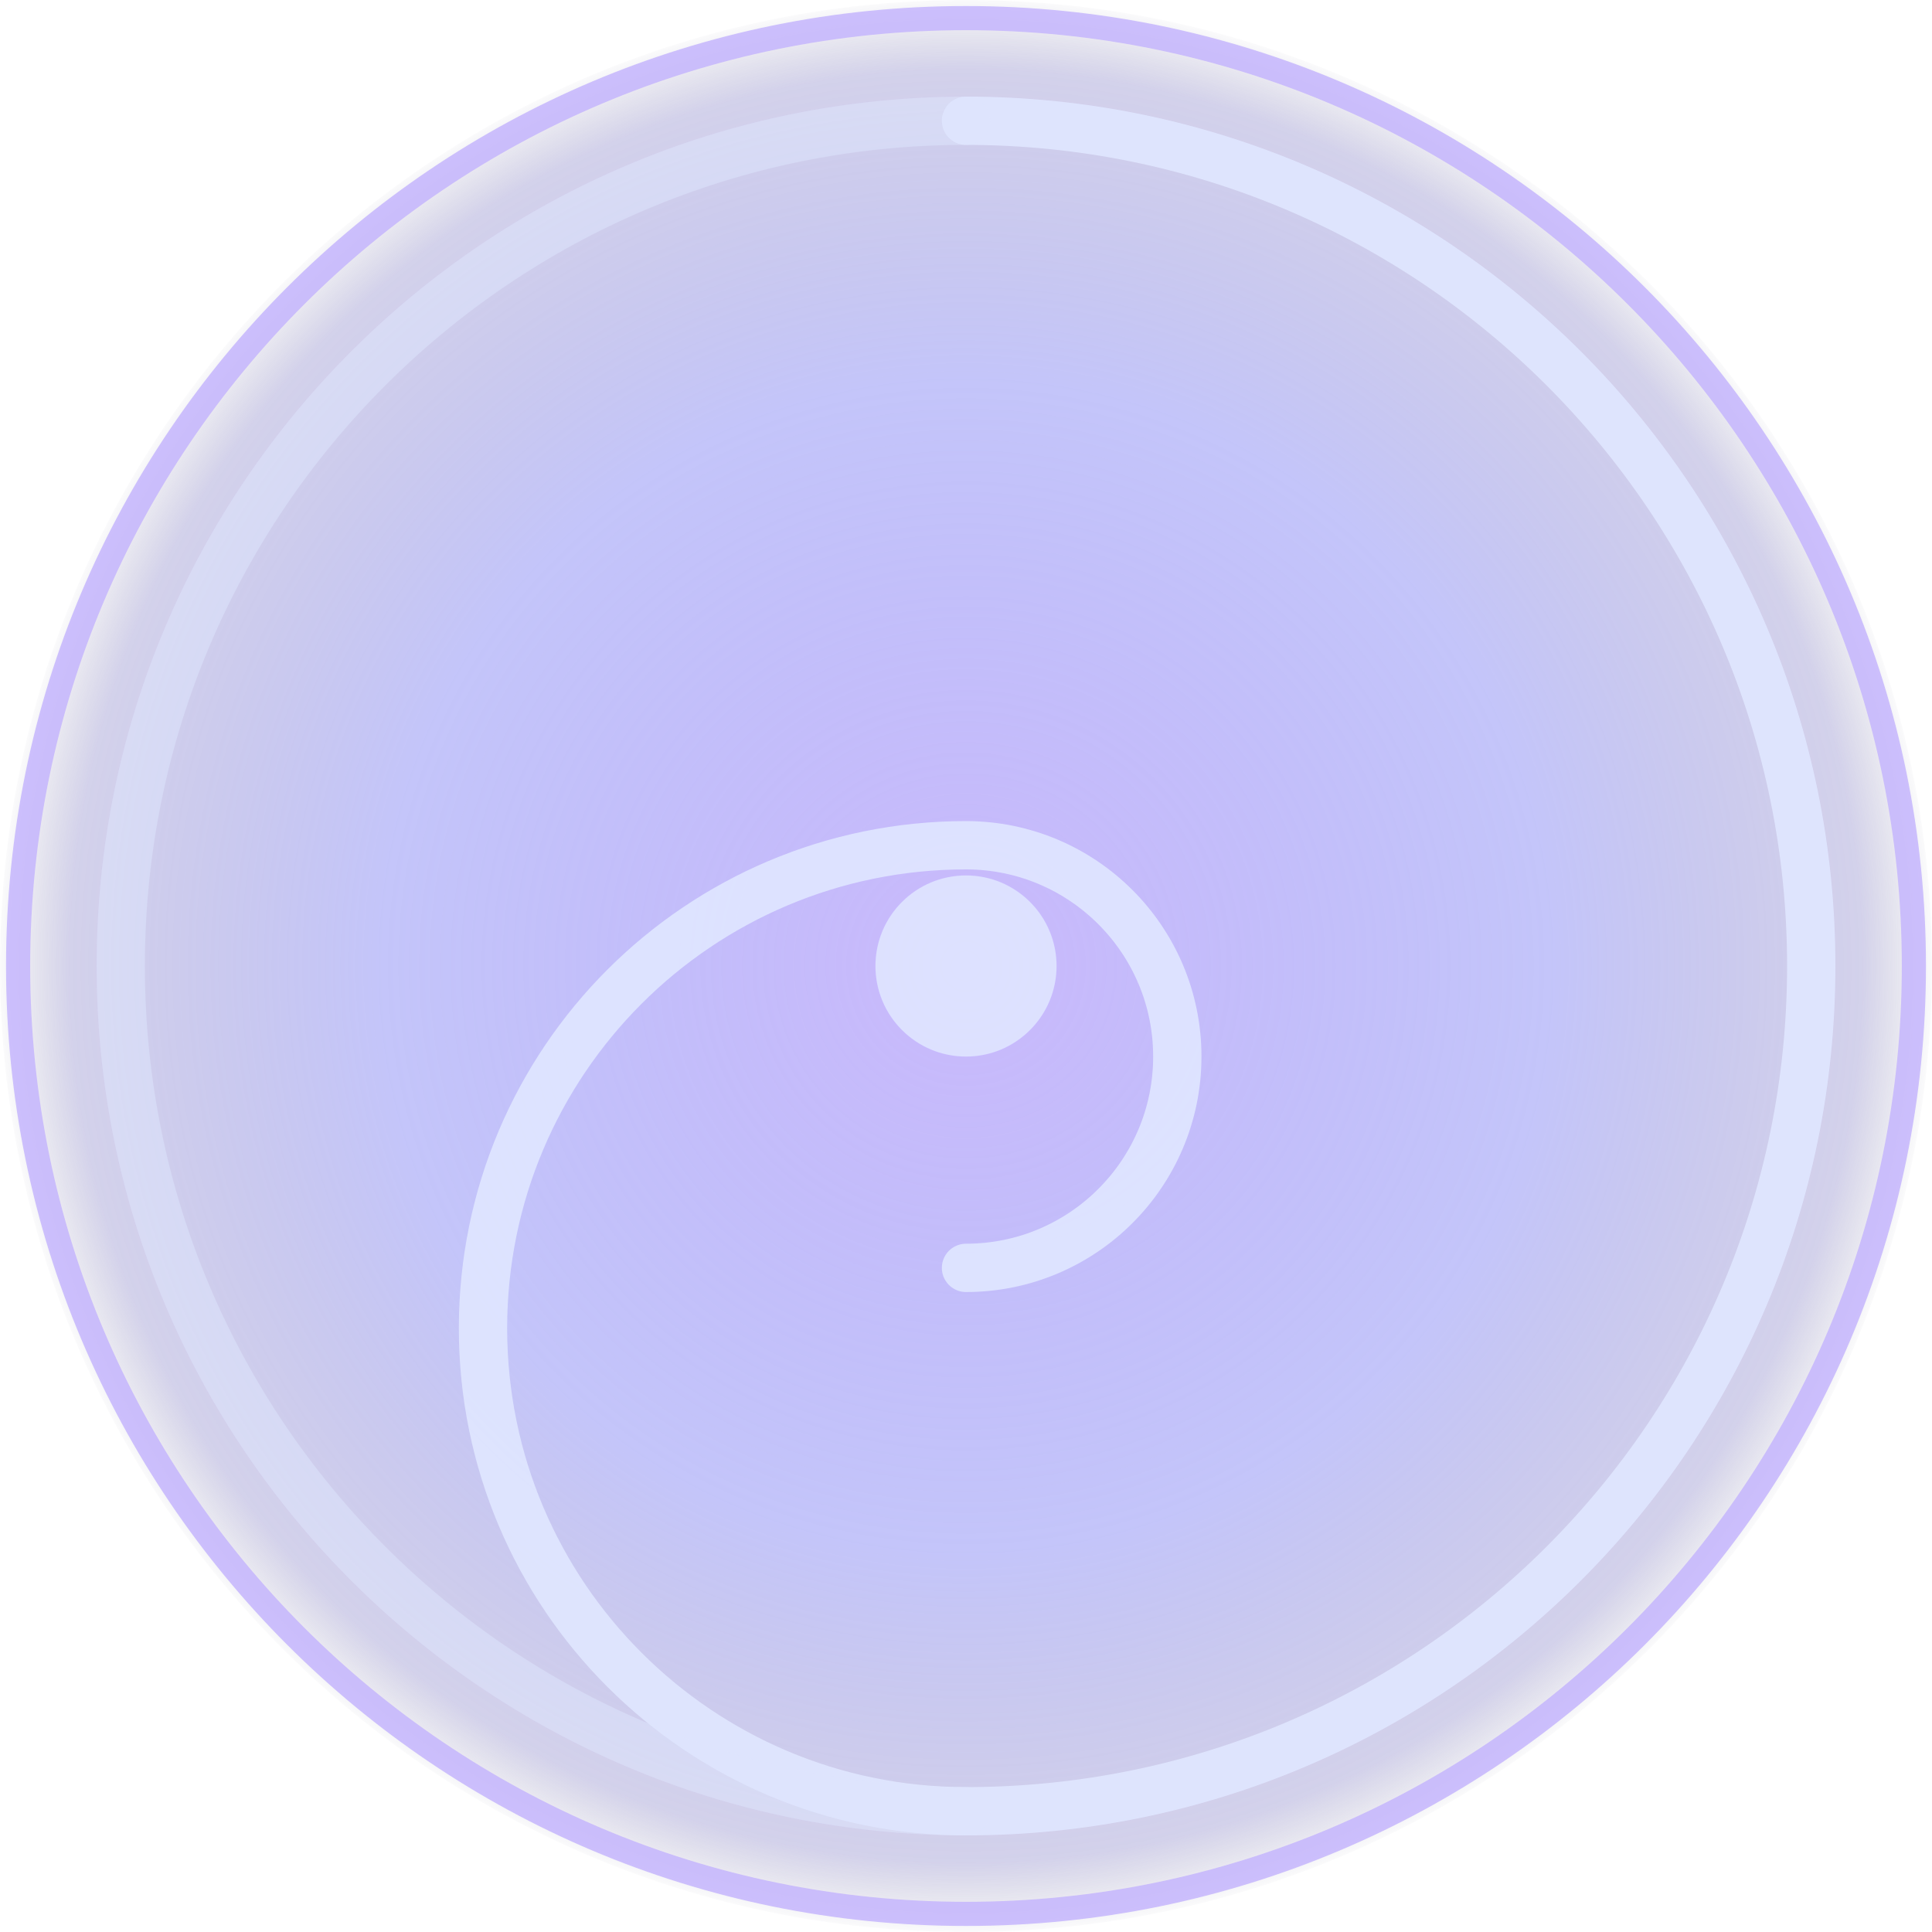
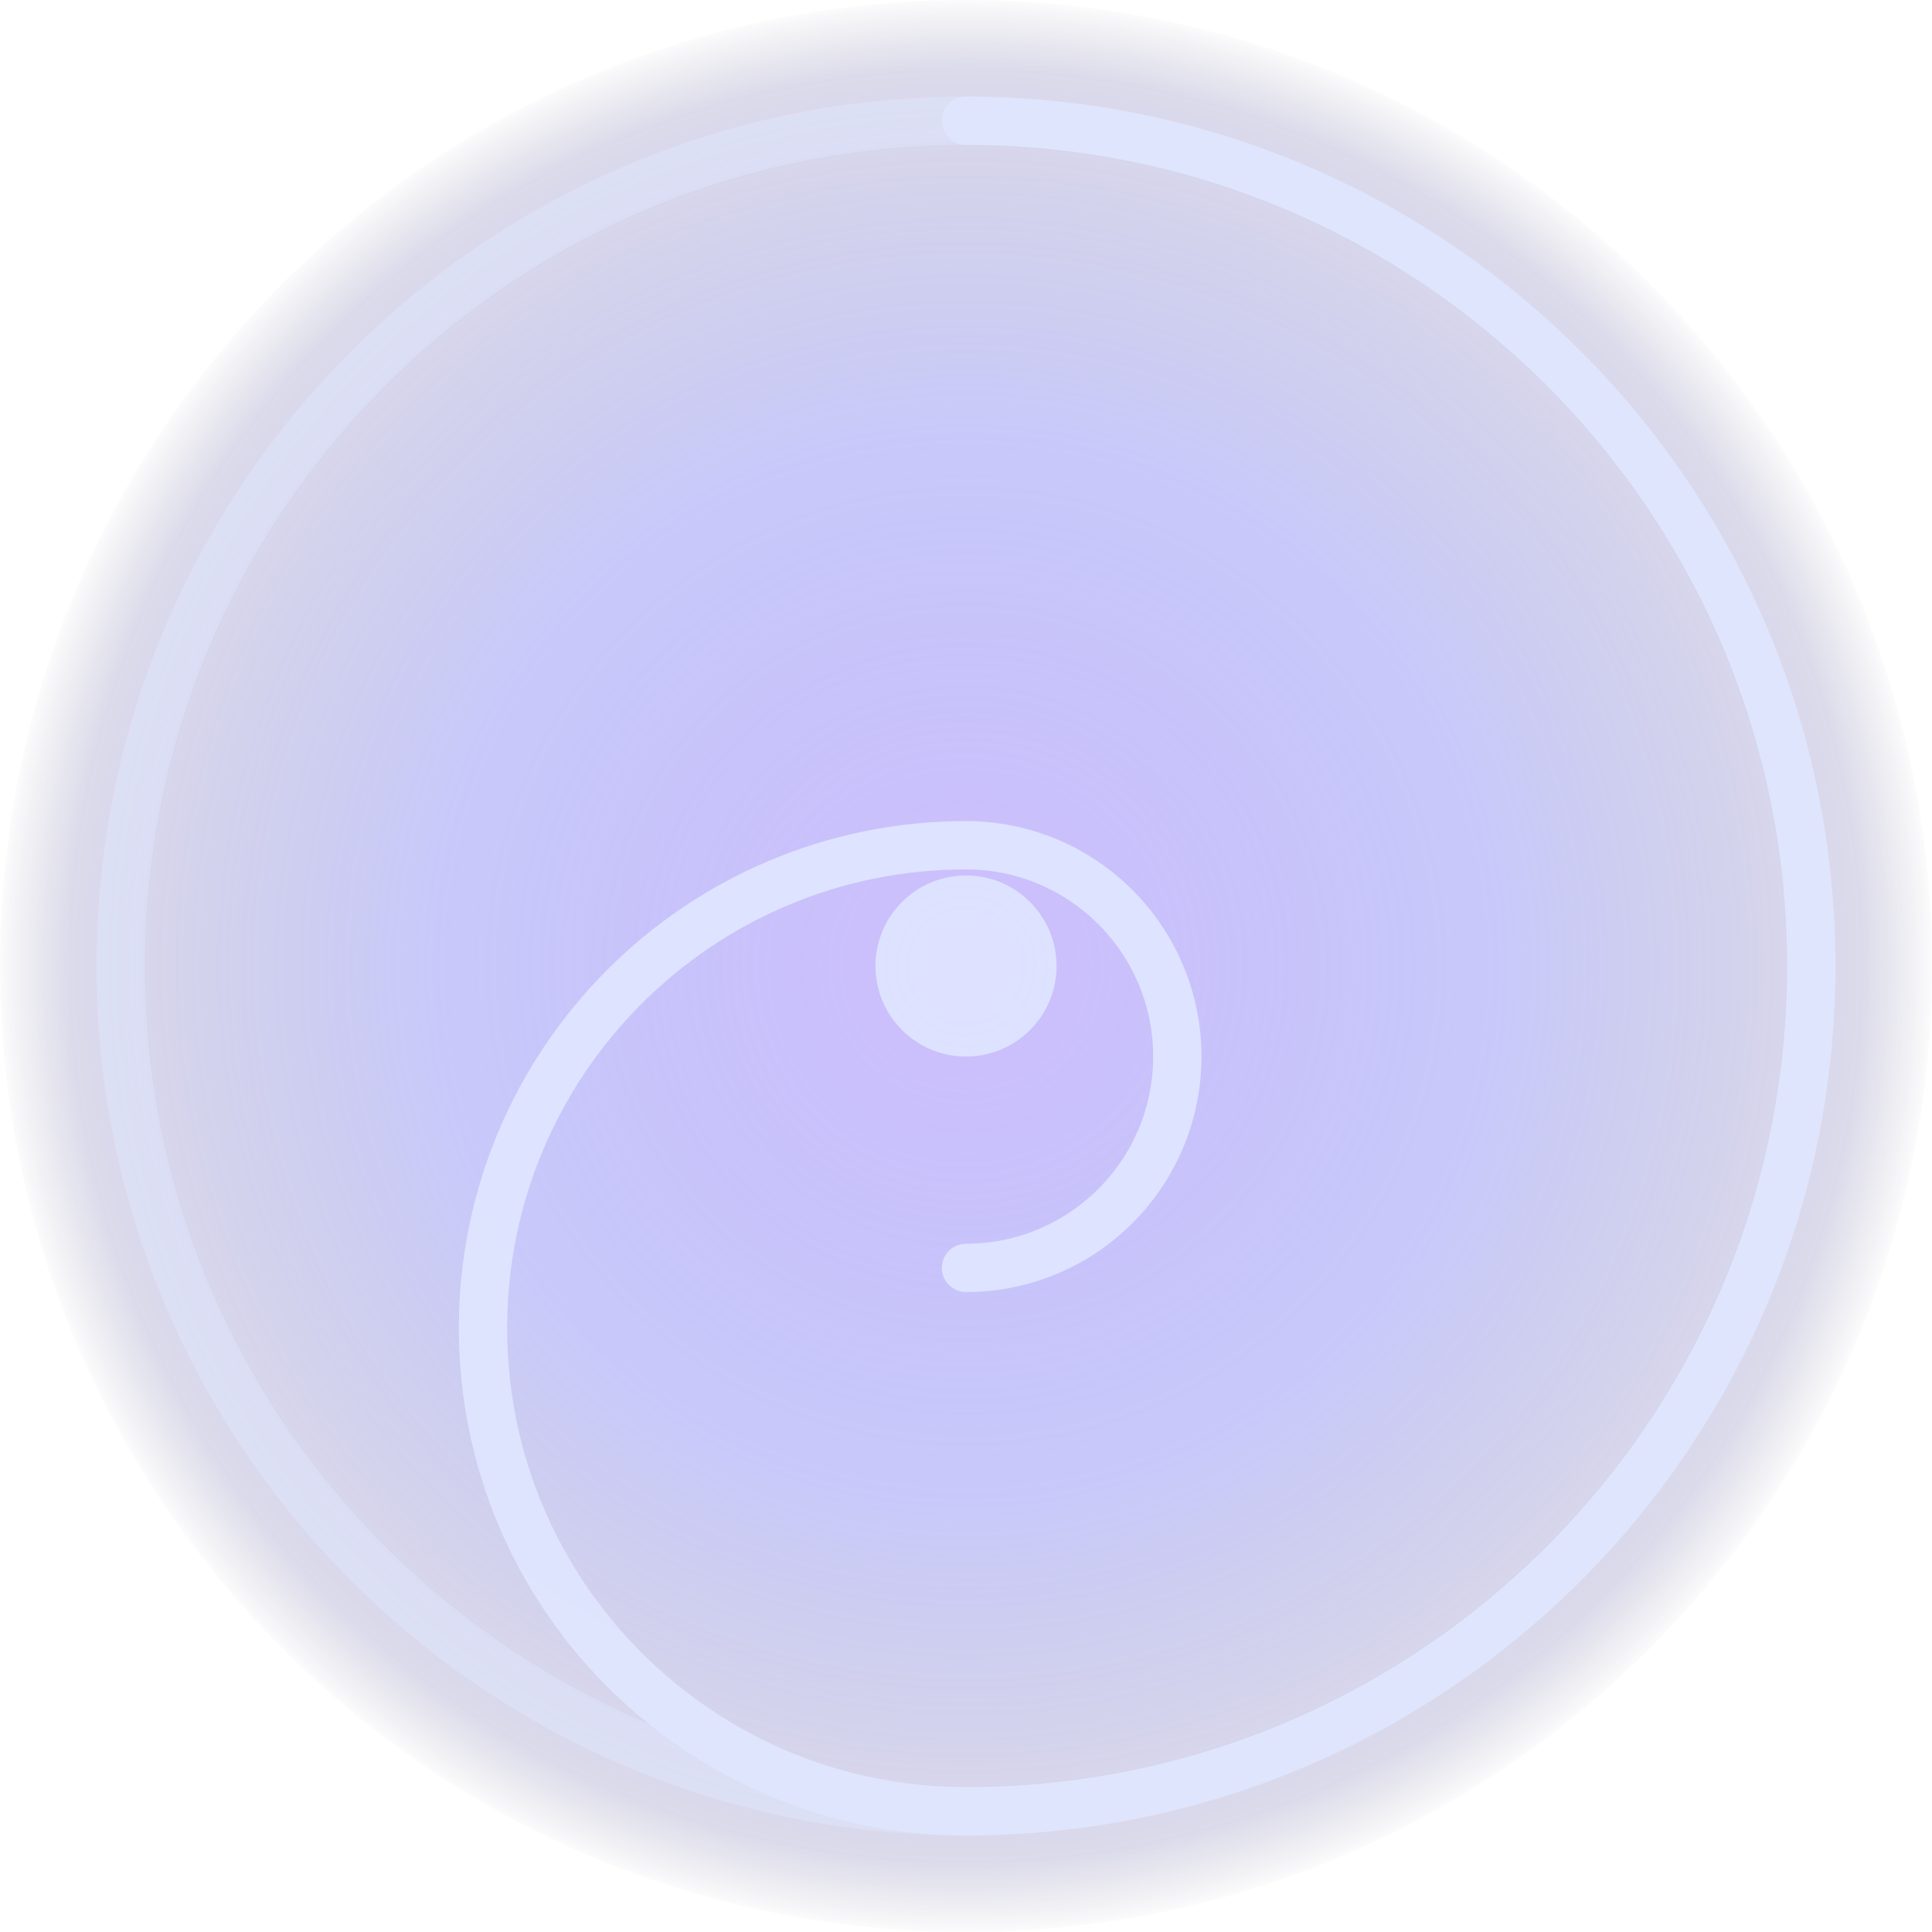
<svg xmlns="http://www.w3.org/2000/svg" width="64" height="64" viewBox="0 0 64 64" fill="none">
  <defs>
    <radialGradient id="portalGlow" cx="50%" cy="50%" r="50%">
-       <stop offset="0%" stop-color="#a78bfa" stop-opacity="0.6" />
-       <stop offset="60%" stop-color="#6366f1" stop-opacity="0.38" />
-       <stop offset="92%" stop-color="#3730a3" stop-opacity="0.22" />
+       <stop offset="0%" stop-color="#a78bfa" stop-opacity="0.55" />
+       <stop offset="55%" stop-color="#6366f1" stop-opacity="0.35" />
+       <stop offset="92%" stop-color="#3a3490" stop-opacity="0.18" />
      <stop offset="100%" stop-color="#1e1b4b" stop-opacity="0" />
    </radialGradient>
  </defs>
  <circle cx="32" cy="32" r="32" fill="url(#portalGlow)" />
-   <circle cx="32" cy="32" r="31.4" stroke="#c4b5fd" stroke-width="0.8" stroke-opacity="0.85" fill="none" />
  <g stroke="#e0e7ff" stroke-width="1.6" stroke-linecap="round" fill="none" opacity="0.9">
    <path d="M32 4 a28 28 0 0 1 0 56 a16 16 0 0 1 0 -32 a7 7 0 0 1 0 14" />
    <path d="M32 4 a28 28 0 0 0 0 56" opacity="0.5" />
  </g>
  <circle cx="32" cy="32" r="3" fill="#e0e7ff" opacity="0.85" />
</svg>
